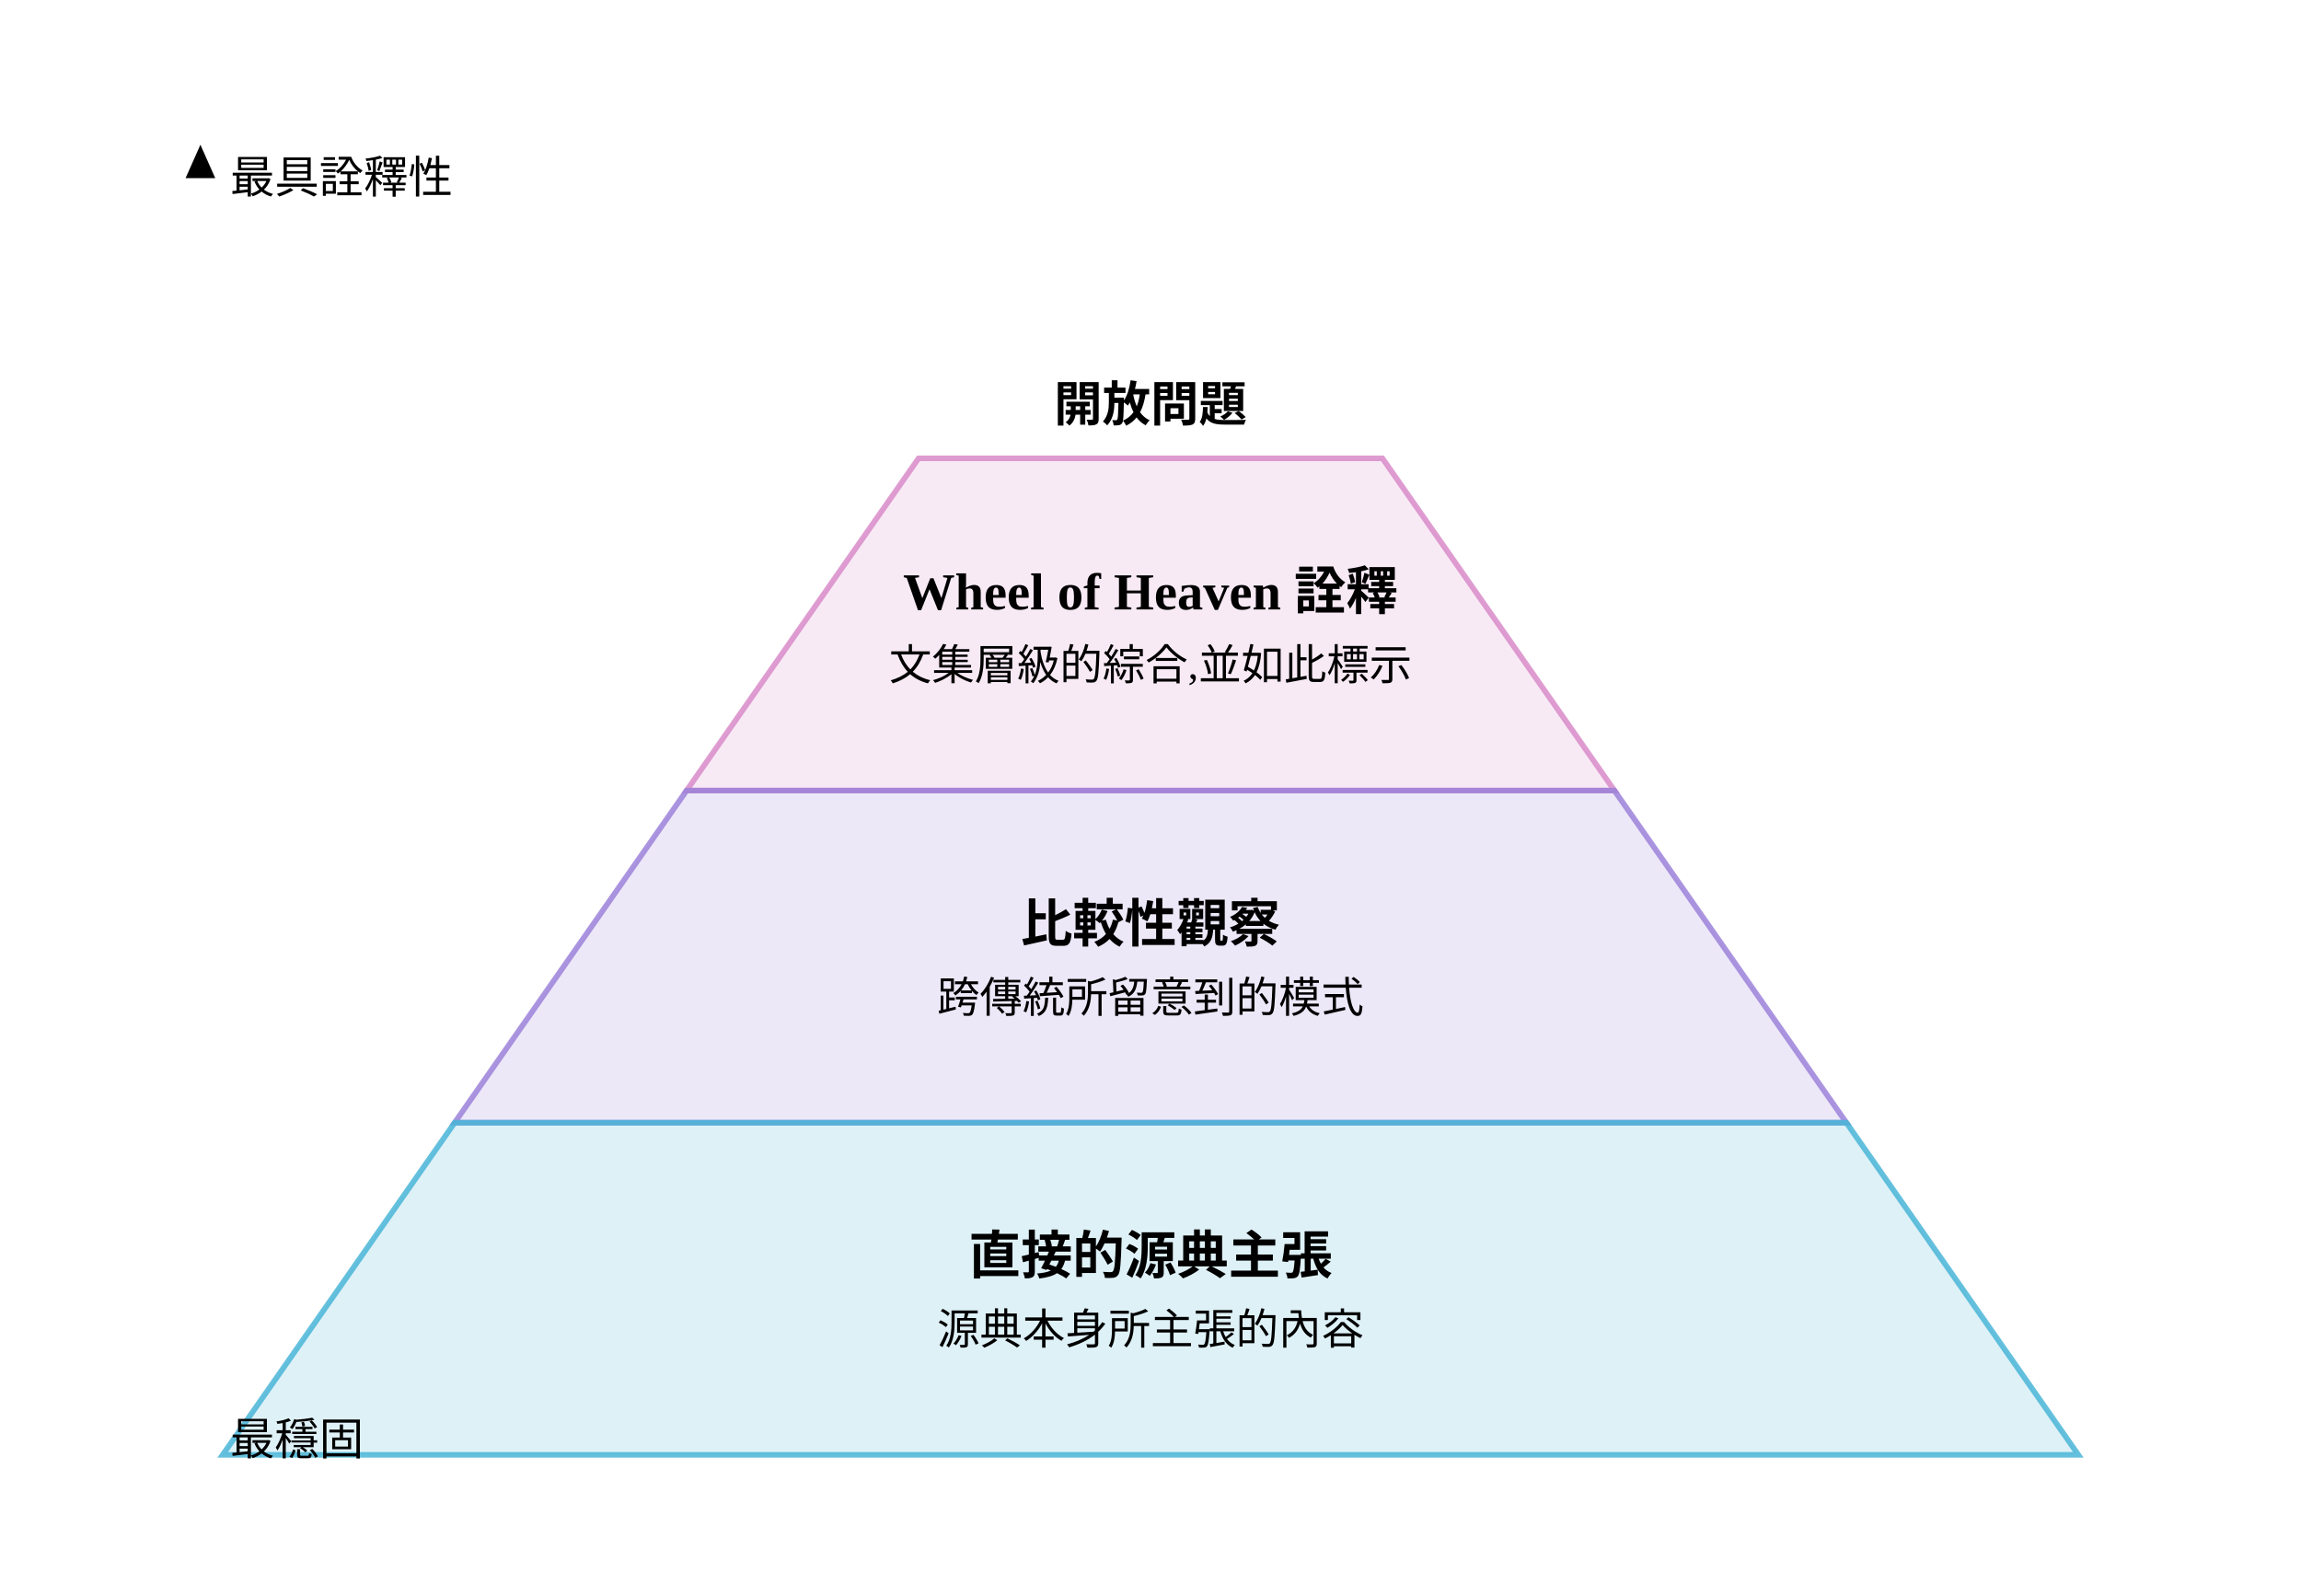
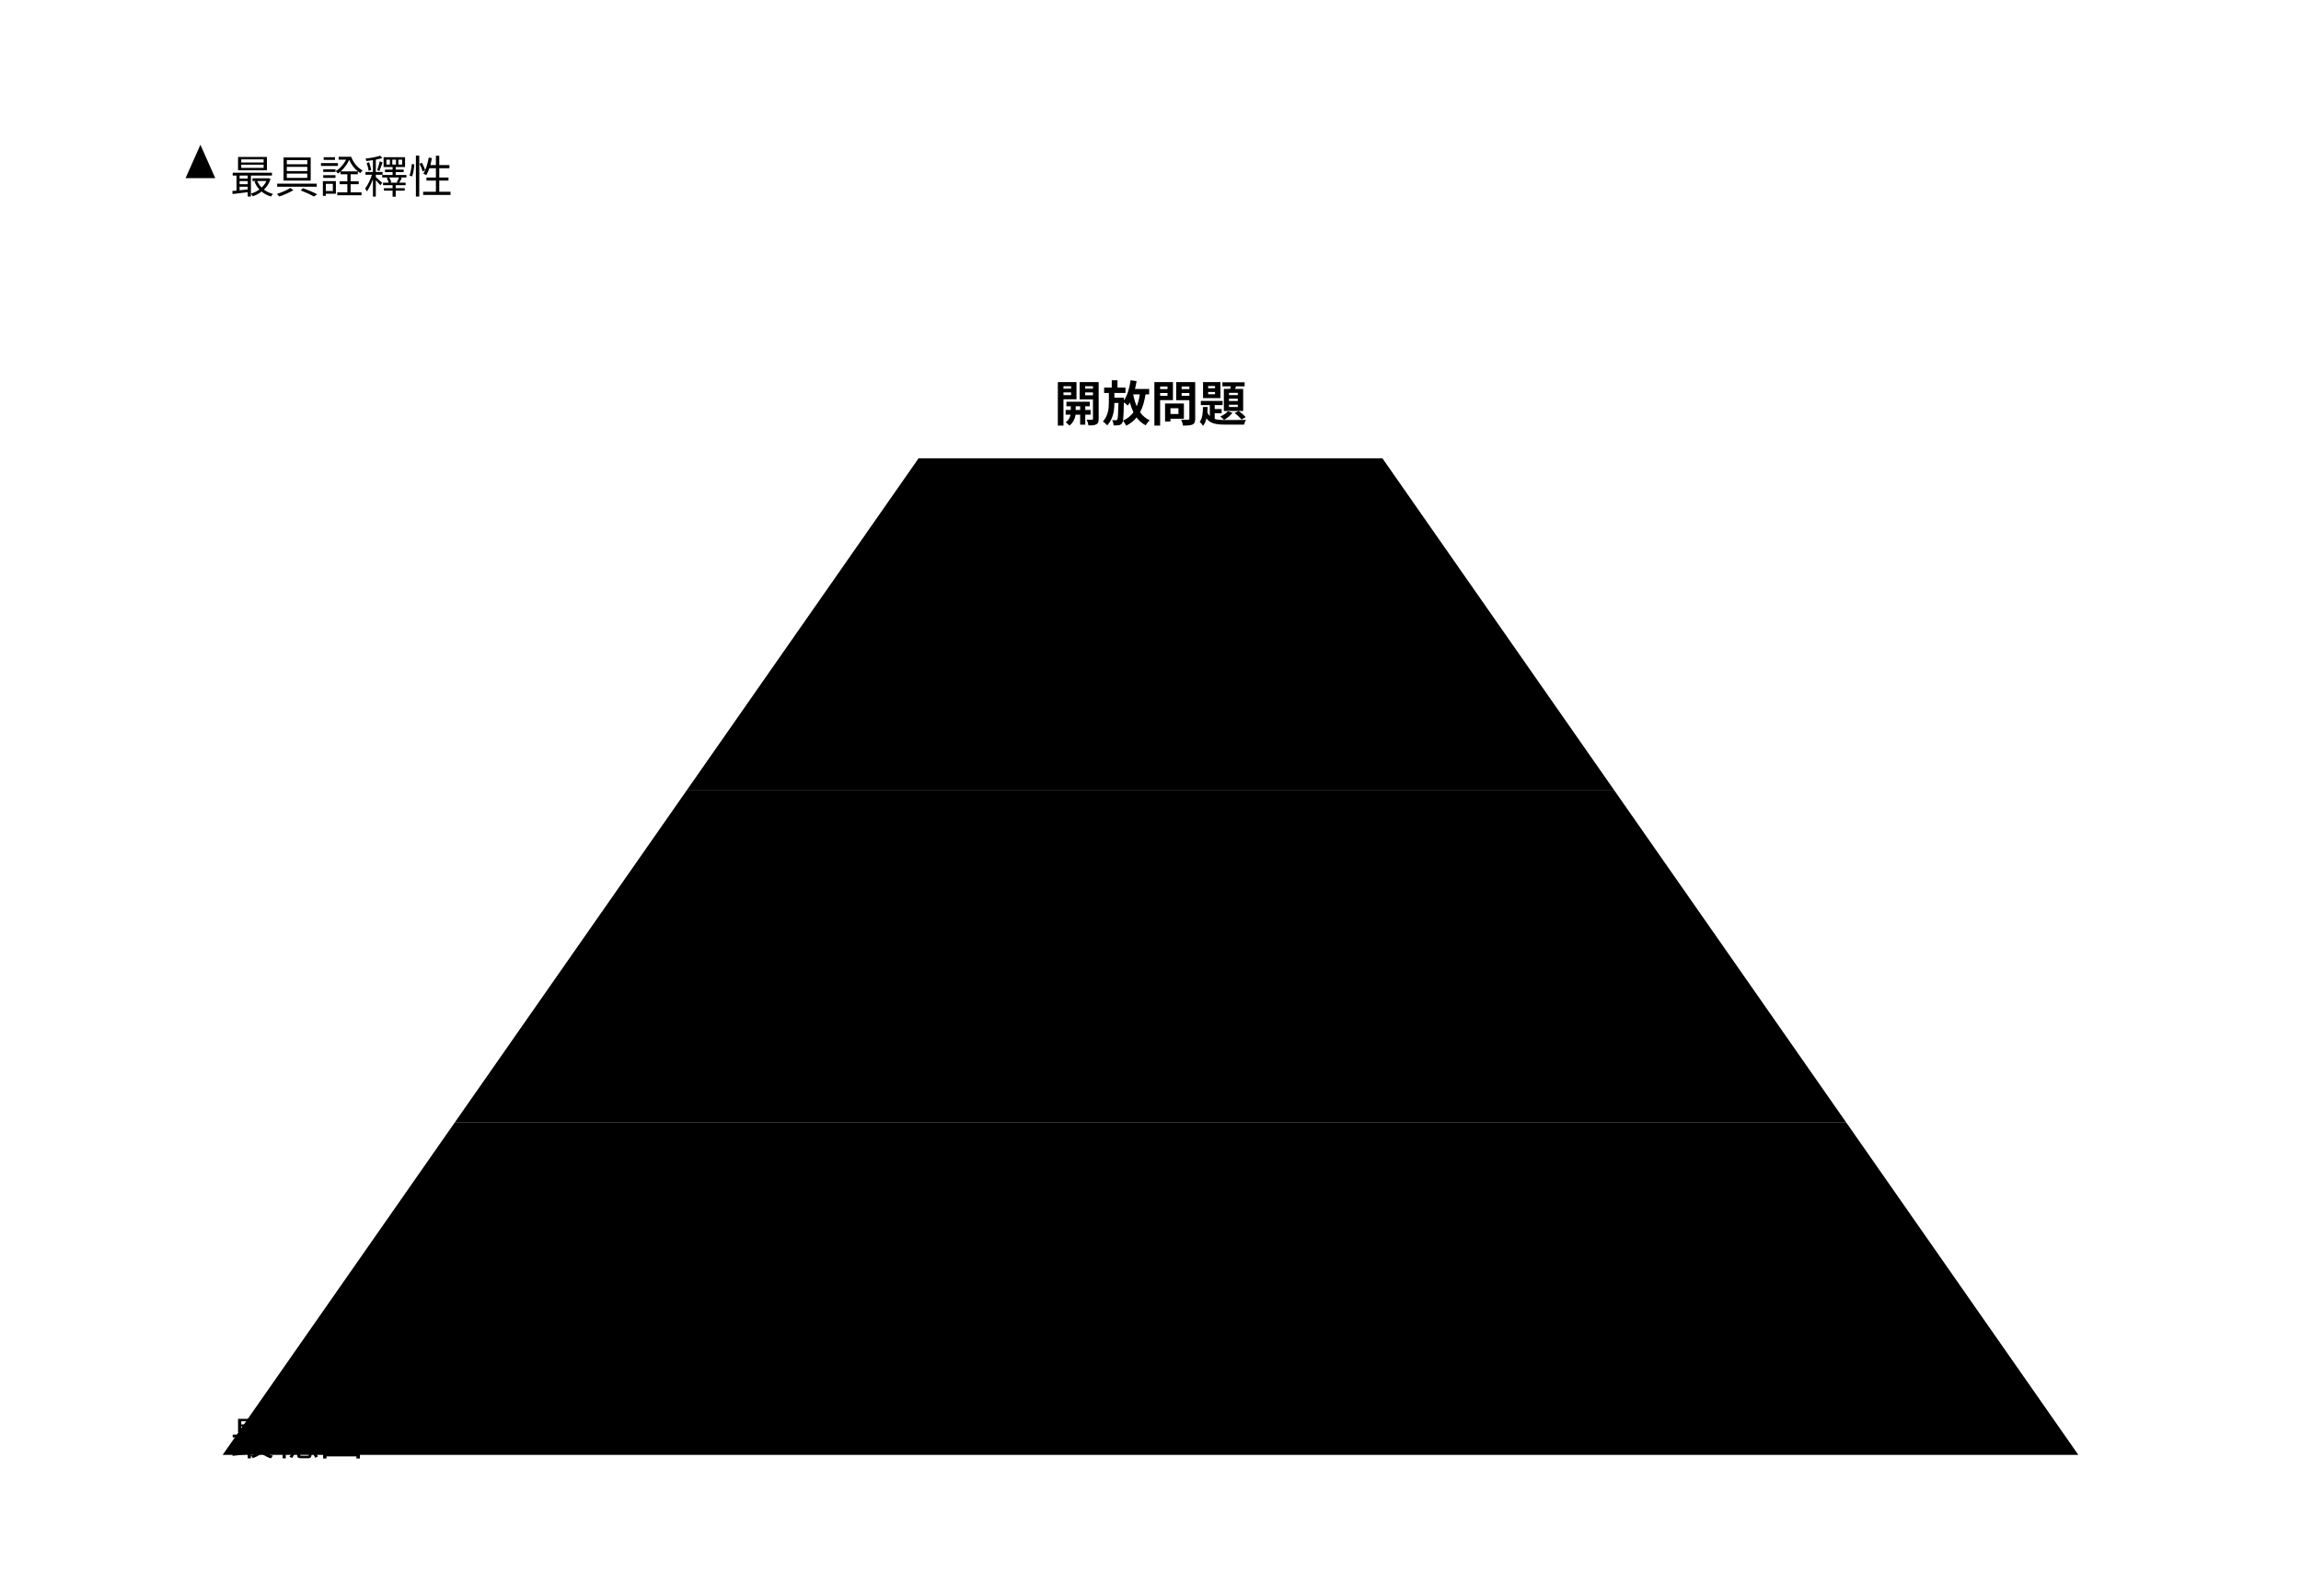
- <svg xmlns="http://www.w3.org/2000/svg" viewBox="0 0 620 430" role="img" aria-labelledby="ep-t ep-d">
-   <polygon points="310.0,34.0 372.5,123.5 247.5,123.5" fill="none" class="dg-muted" stroke-width="1.4" stroke-dasharray="5 4" />
+ <svg xmlns="http://www.w3.org/2000/svg" viewBox="0 0 620 430" role="img" aria-labelledby="ep-t ep-d" class="dg dg--pyramid">
+   <polygon points="310.0,34.0 372.5,123.5 247.5,123.5" fill="none" class="dg-muted-line" stroke-dasharray="5 4" />
  <text x="310.0" y="113.5" text-anchor="middle" class="dg-label" font-size="13" font-weight="600">開放問題</text>
-   <polygon points="247.5,123.5 372.5,123.5 435.0,213.0 185.0,213.0" fill="#d88bc9" fill-opacity="0.18" stroke="#d88bc9" stroke-opacity="0.85" stroke-width="1.5" />
+   <polygon points="247.5,123.5 372.5,123.5 435.0,213.0 185.0,213.0" class="dg-tier dg-tier-3" />
  <text x="310.0" y="164.2" text-anchor="middle" class="dg-label" font-size="14" font-weight="600">Wheel of Heaven 詮釋</text>
  <text x="310.0" y="183.2" text-anchor="middle" class="dg-label--muted" font-size="11.5">文集層級的綜合,並如此標示</text>
-   <polygon points="185.0,213.0 435.0,213.0 497.5,302.5 122.5,302.5" fill="#9d81d9" fill-opacity="0.18" stroke="#9d81d9" stroke-opacity="0.85" stroke-width="1.5" />
+   <polygon points="185.0,213.0 435.0,213.0 497.5,302.5 122.5,302.5" class="dg-tier dg-tier-2" />
  <text x="310.0" y="253.8" text-anchor="middle" class="dg-label" font-size="14" font-weight="600">比較性觀察</text>
  <text x="310.0" y="272.8" text-anchor="middle" class="dg-label--muted" font-size="11.5">跨傳統所留意到的模式</text>
-   <polygon points="122.5,302.5 497.5,302.5 560.0,392.0 60.0,392.0" fill="#49b5d7" fill-opacity="0.18" stroke="#49b5d7" stroke-opacity="0.85" stroke-width="1.5" />
+   <polygon points="122.5,302.5 497.5,302.5 560.0,392.0 60.0,392.0" class="dg-tier dg-tier-1" />
  <text x="310.0" y="343.2" text-anchor="middle" class="dg-label" font-size="14" font-weight="600">直接的源典主張</text>
  <text x="310.0" y="362.2" text-anchor="middle" class="dg-label--muted" font-size="11.5">源典本身所主張的內容</text>
-   <line x1="54" y1="392.0" x2="54" y2="40.0" class="dg-muted" stroke-width="1.2" />
-   <path d="M 50 48.0 L 54 39.0 L 58 48.0 Z" class="dg-accent--fill" />
-   <text x="62" y="392.0" text-anchor="start" class="dg-axis">最穩固</text>
-   <text x="62" y="52.0" text-anchor="start" class="dg-axis">最具詮釋性</text>
+   <line x1="54" y1="392.0" x2="54" y2="40.0" class="dg-muted-line" />
+   <path d="M 50 48.0 L 54 39.0 L 58 48.0 Z" class="dg-now" />
+   <text x="62" y="392.0" text-anchor="start" class="dg-mono">最穩固</text>
+   <text x="62" y="52.0" text-anchor="start" class="dg-mono">最具詮釋性</text>
</svg>
